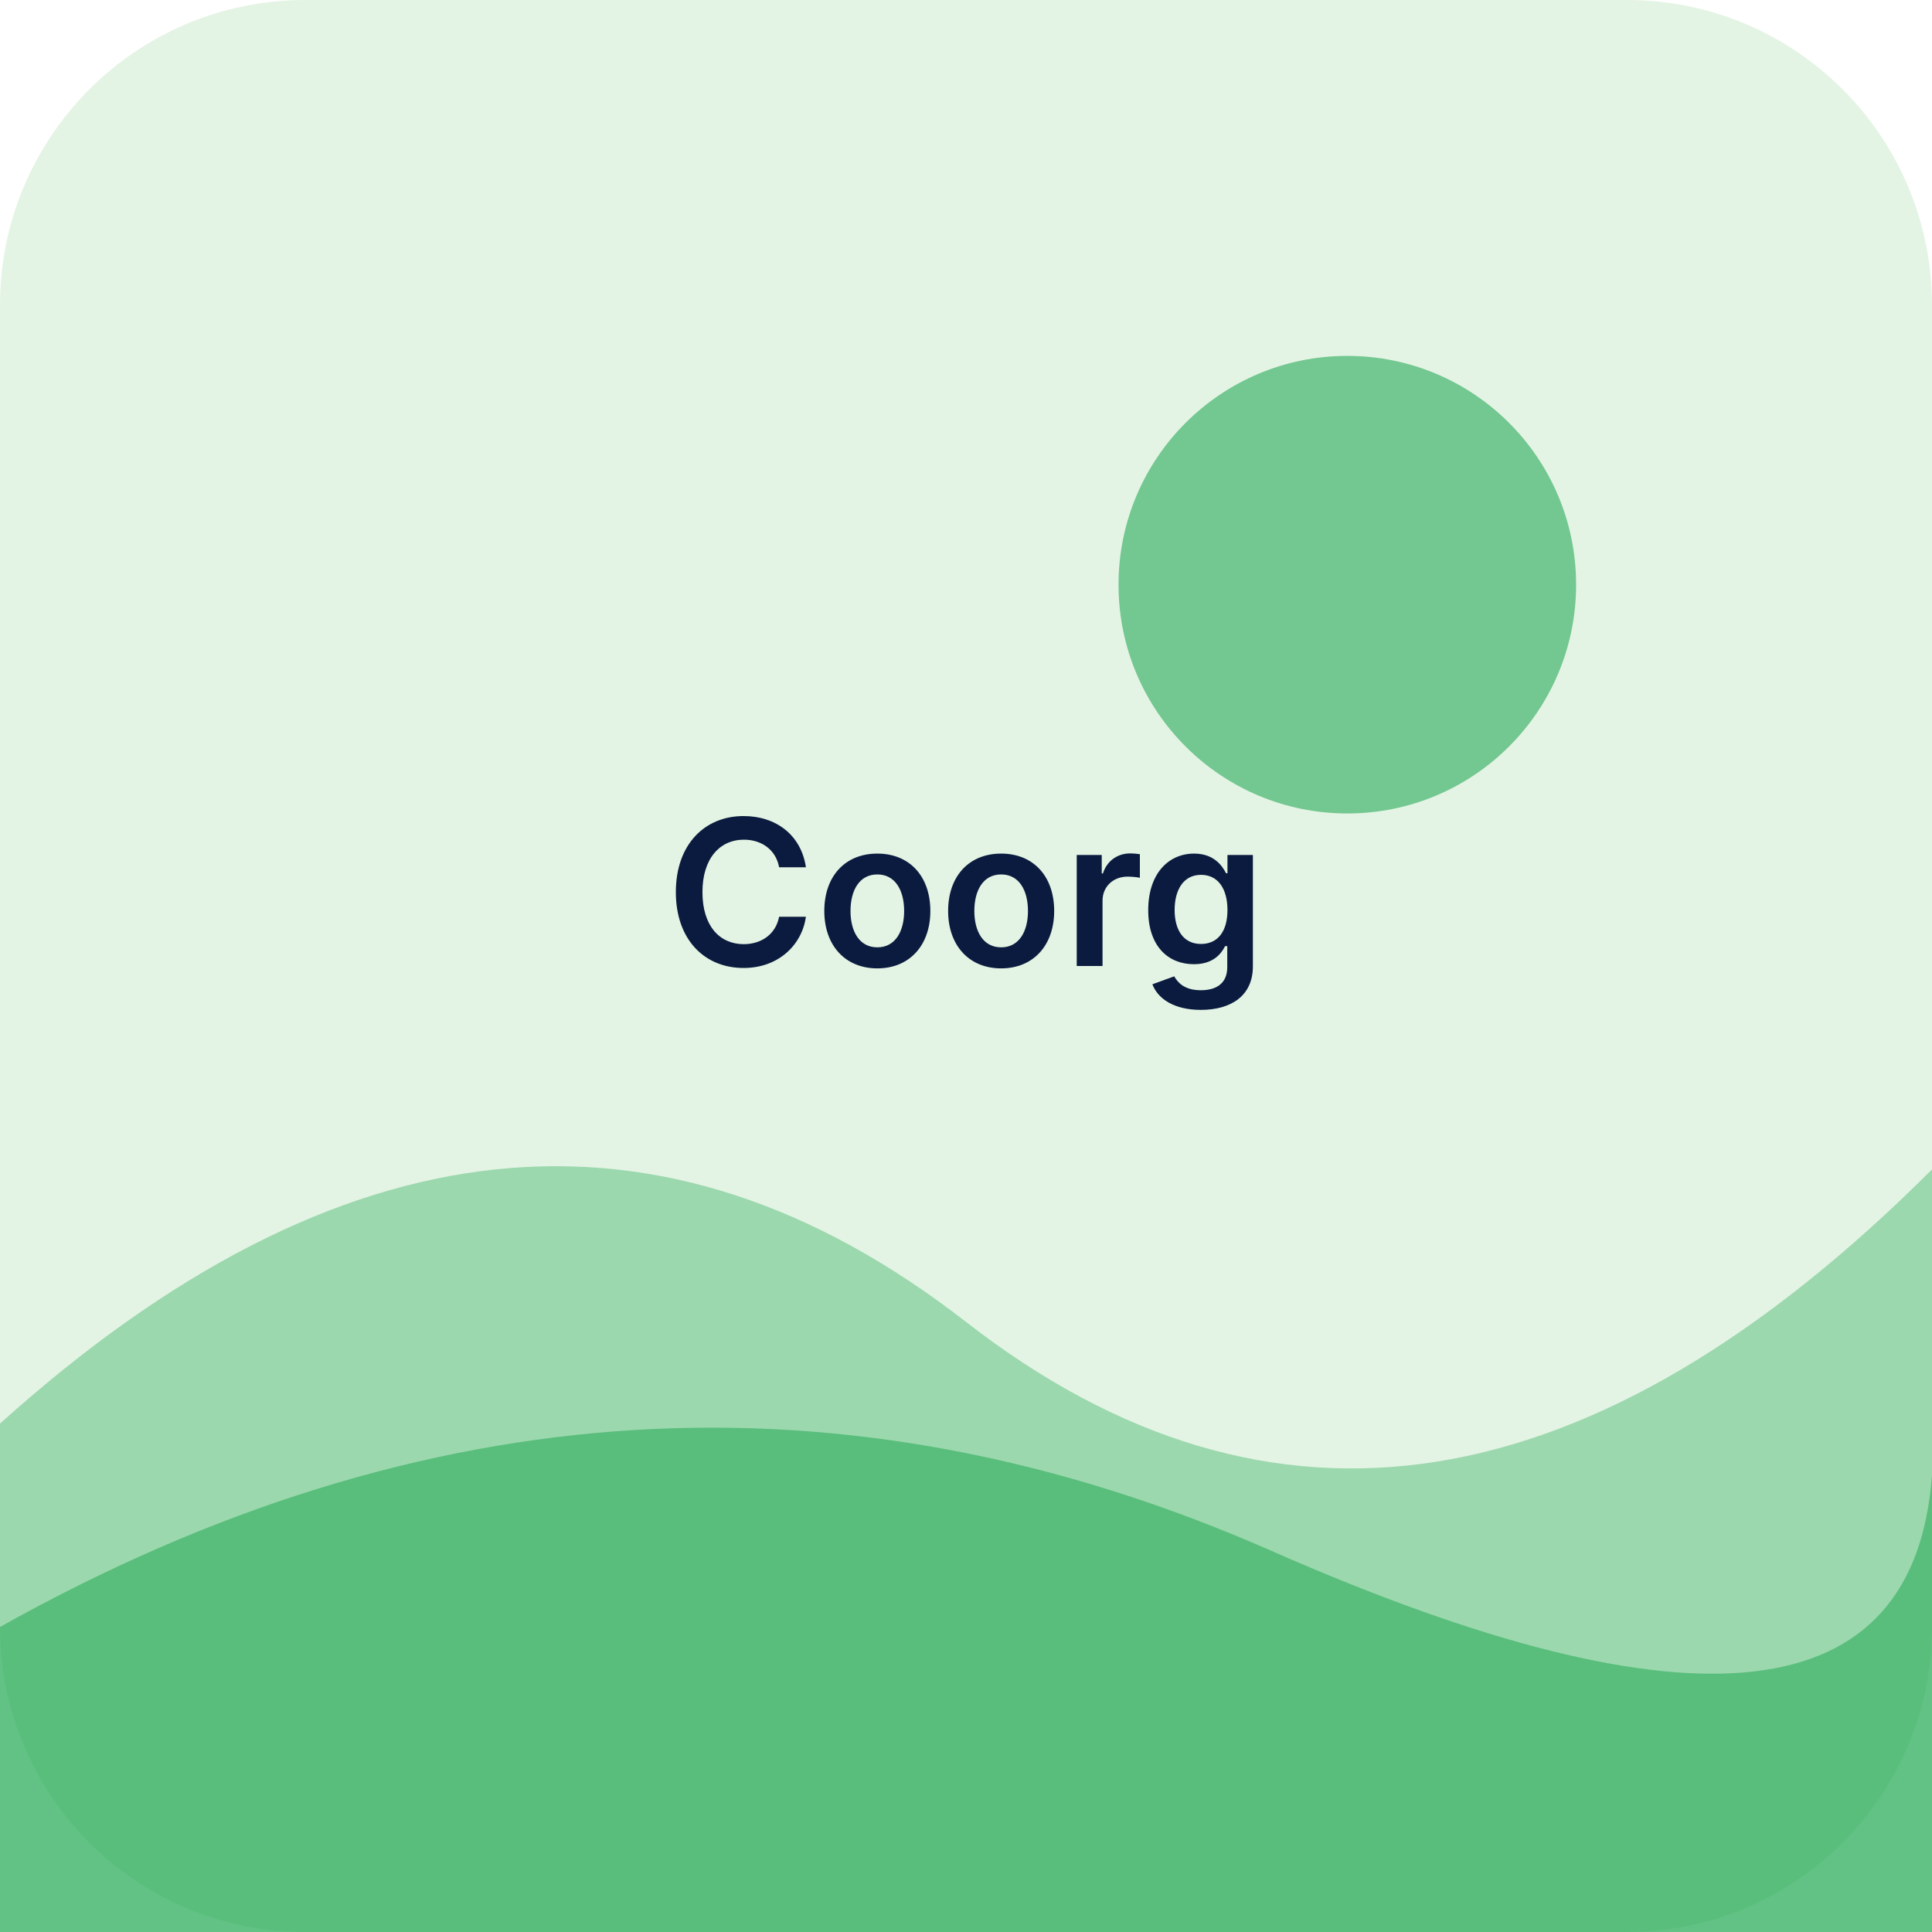
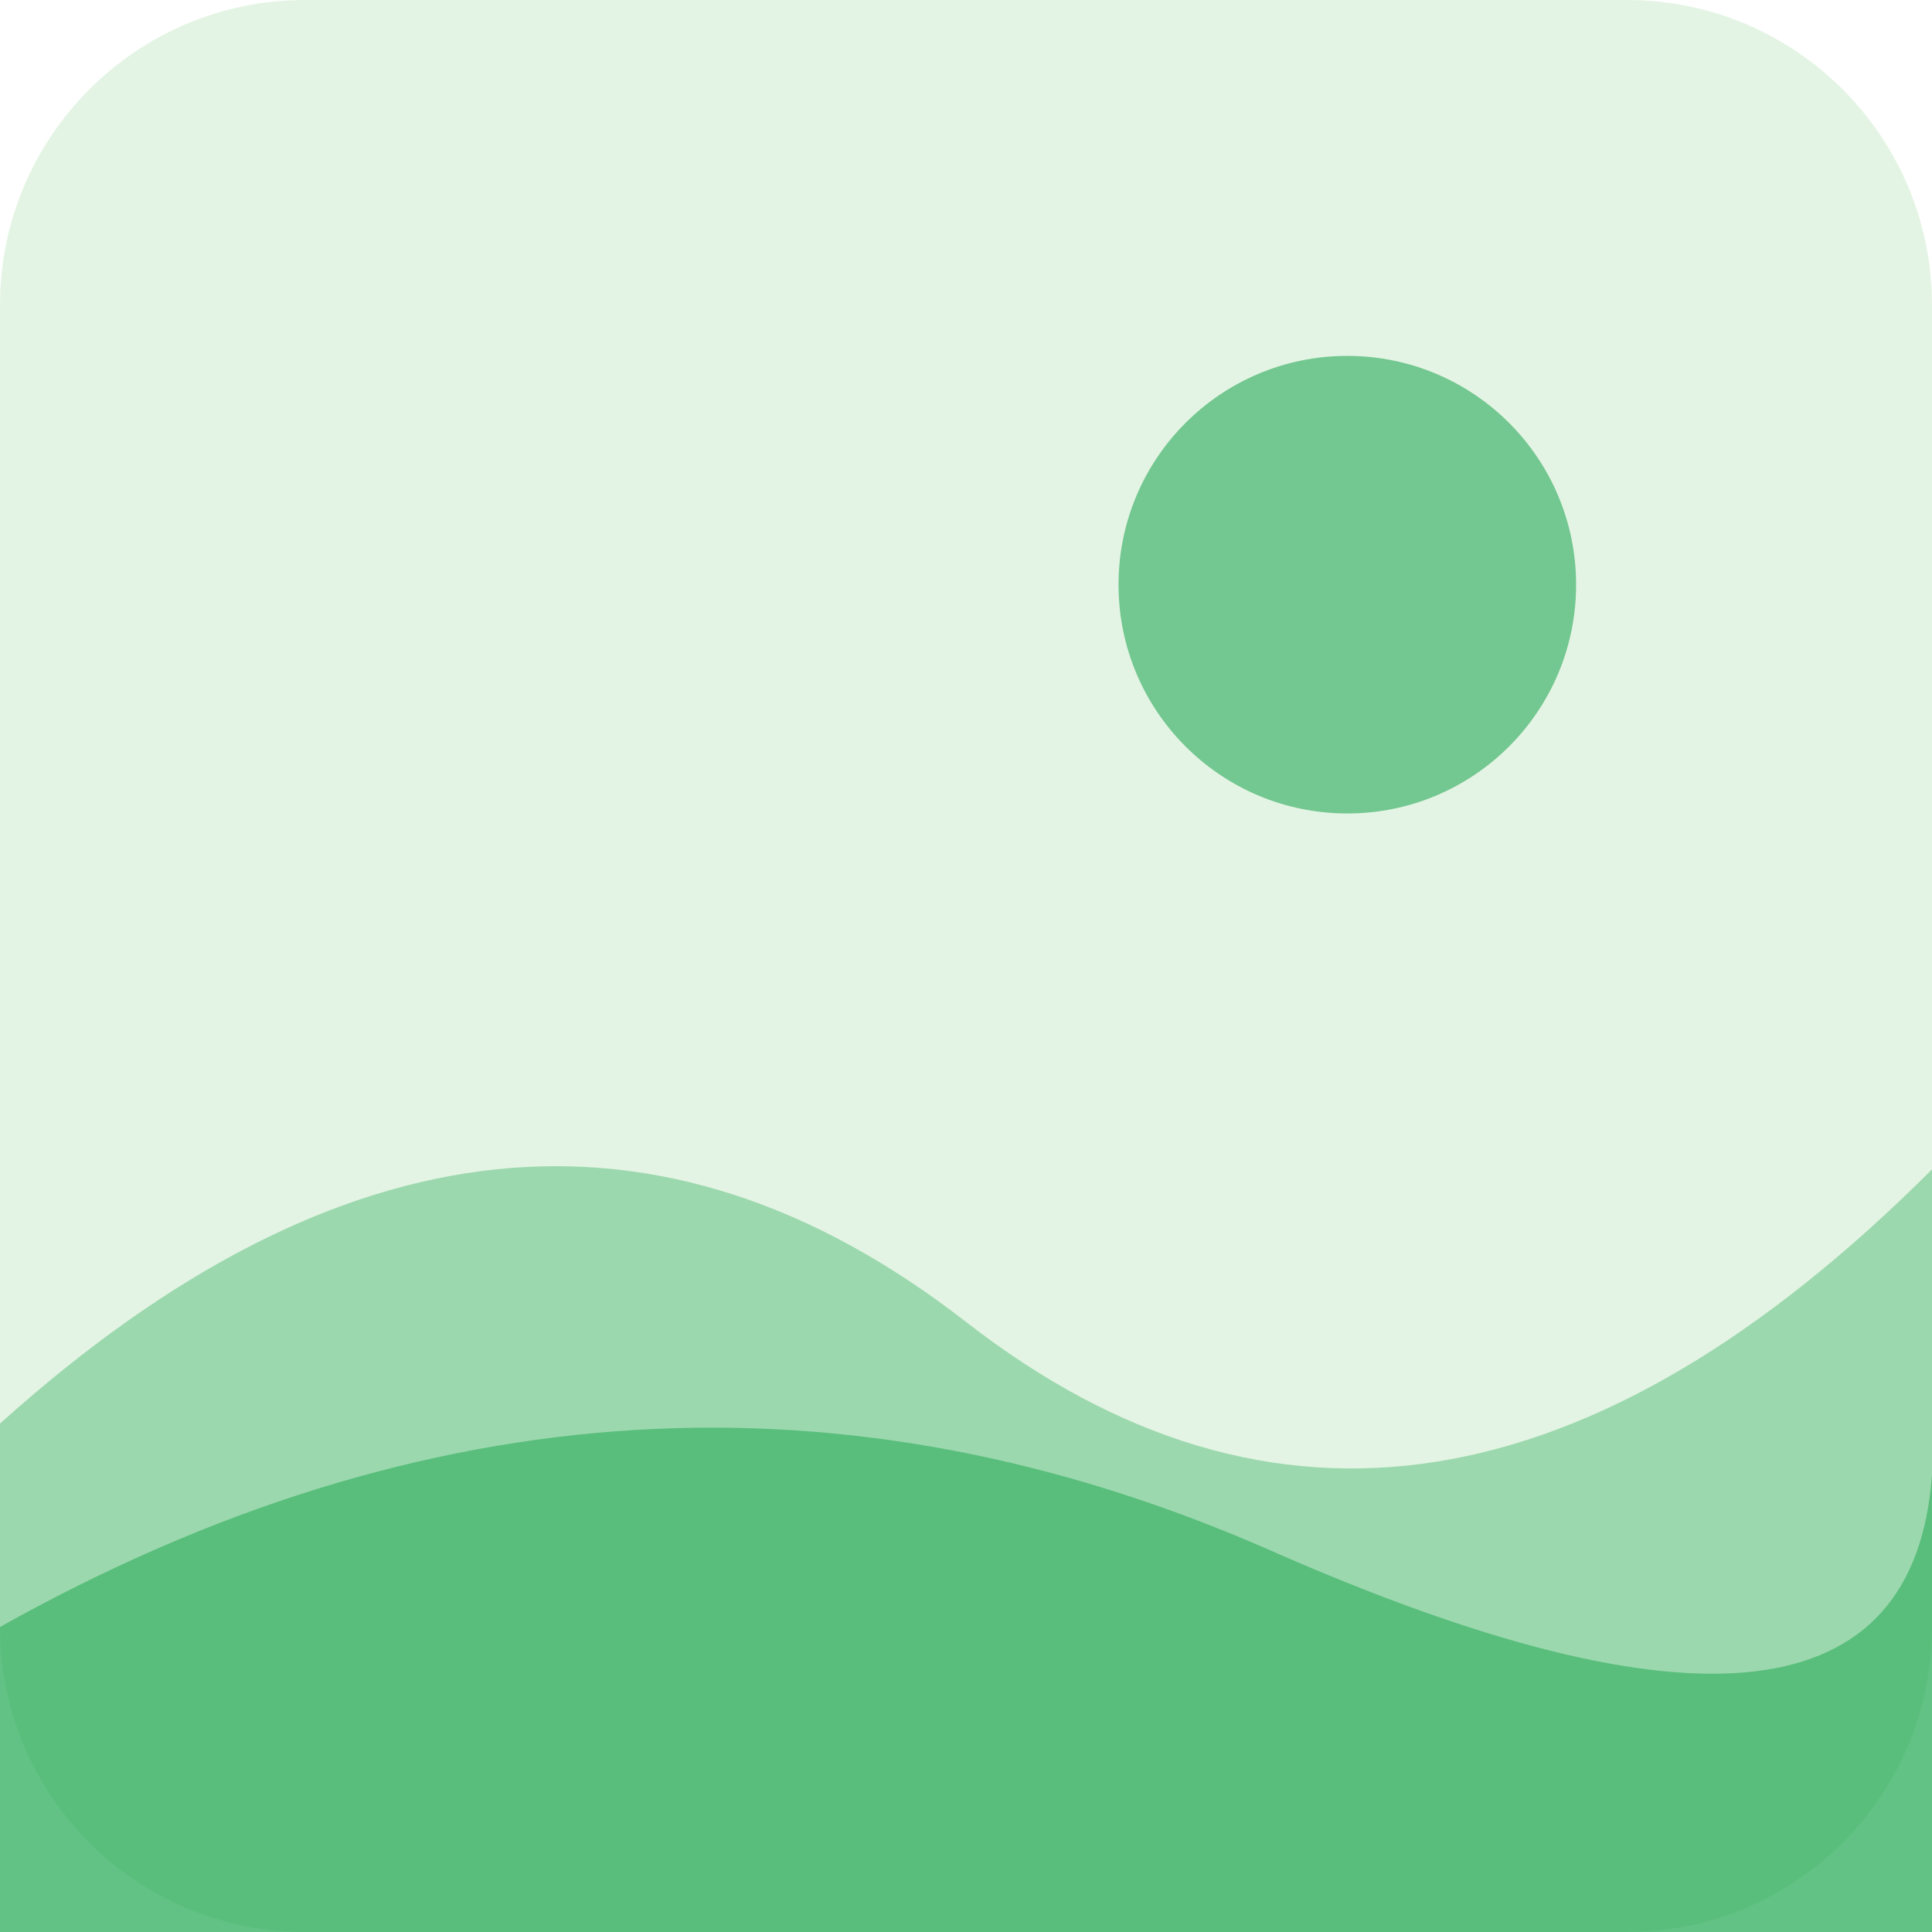
<svg xmlns="http://www.w3.org/2000/svg" width="152" height="152" viewBox="0 0 152 152" role="img" aria-label="Coorg">
  <rect width="152" height="152" rx="24" fill="#E4F4E4" />
  <circle cx="106" cy="46" r="18" fill="#16A34A" opacity="0.55" />
  <path d="M0 112 Q40 76 76 104 T152 92 V152 H0Z" fill="#16A34A" opacity="0.35" />
  <path d="M0 128 Q50 100 100 122 T152 116 V152 H0Z" fill="#16A34A" opacity="0.5" />
-   <text x="76" y="76" text-anchor="middle" font-family="system-ui, -apple-system, sans-serif" font-size="16" font-weight="600" fill="#0B1B3F">Coorg</text>
</svg>
